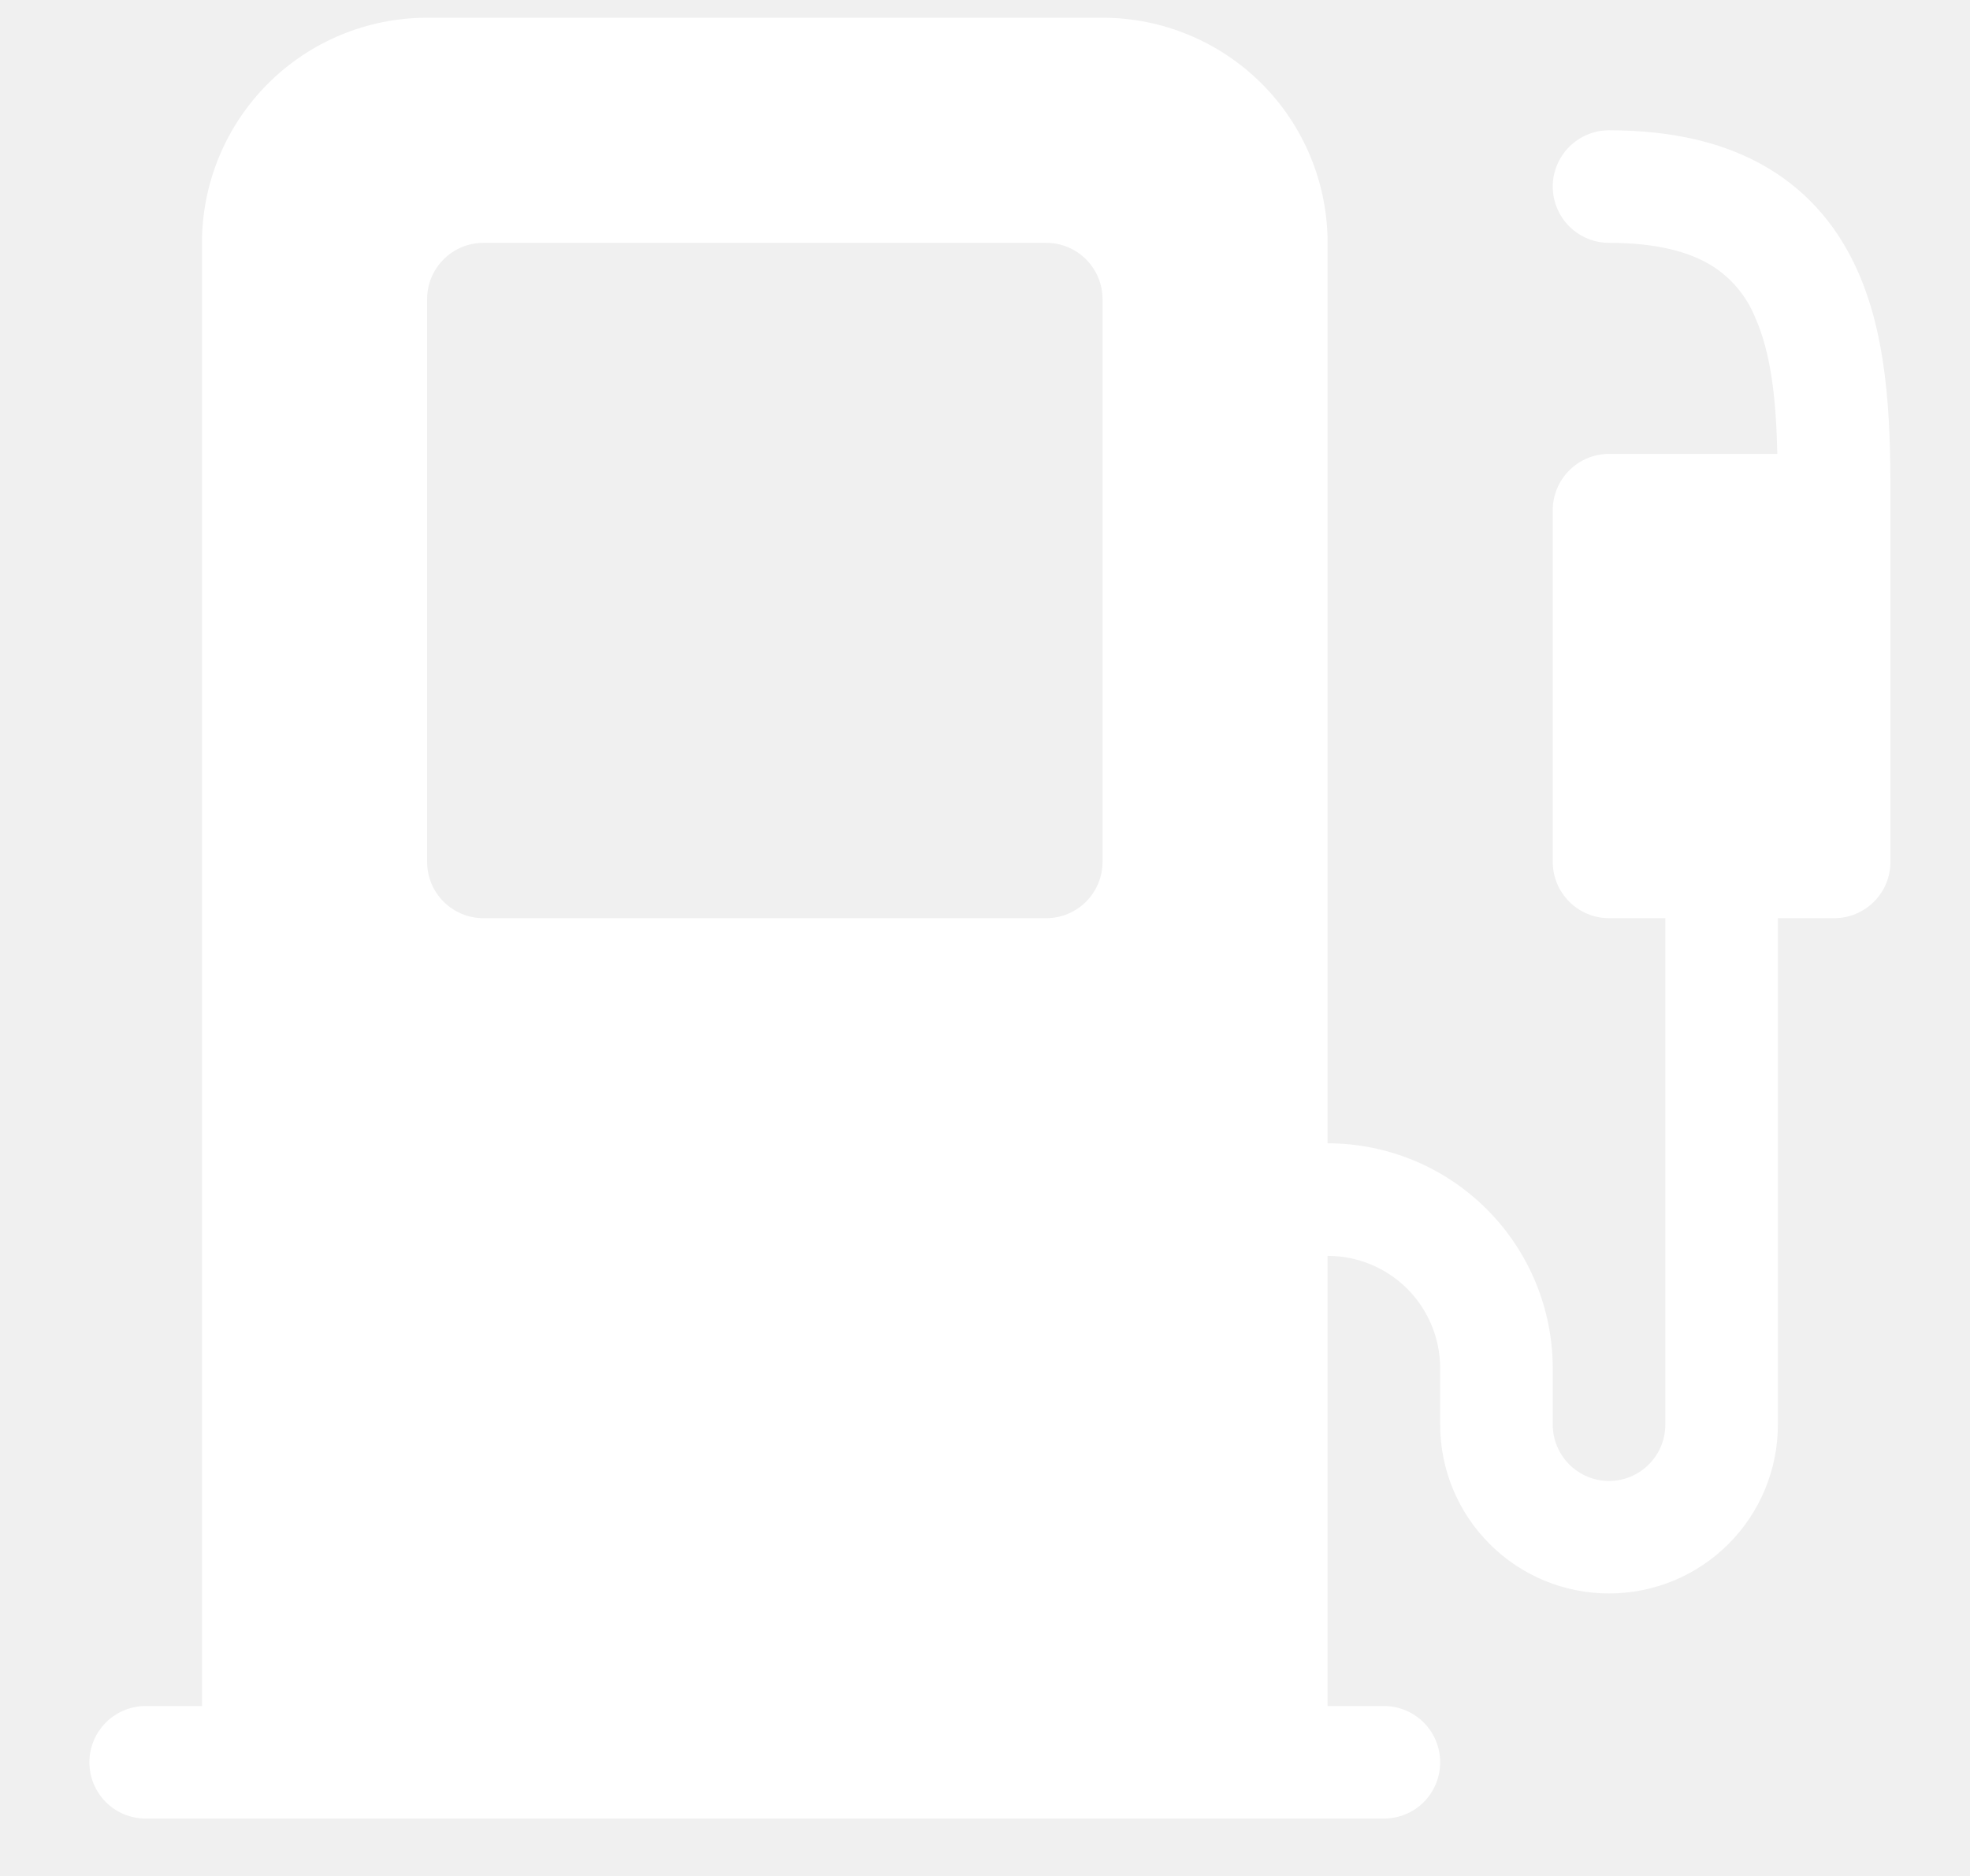
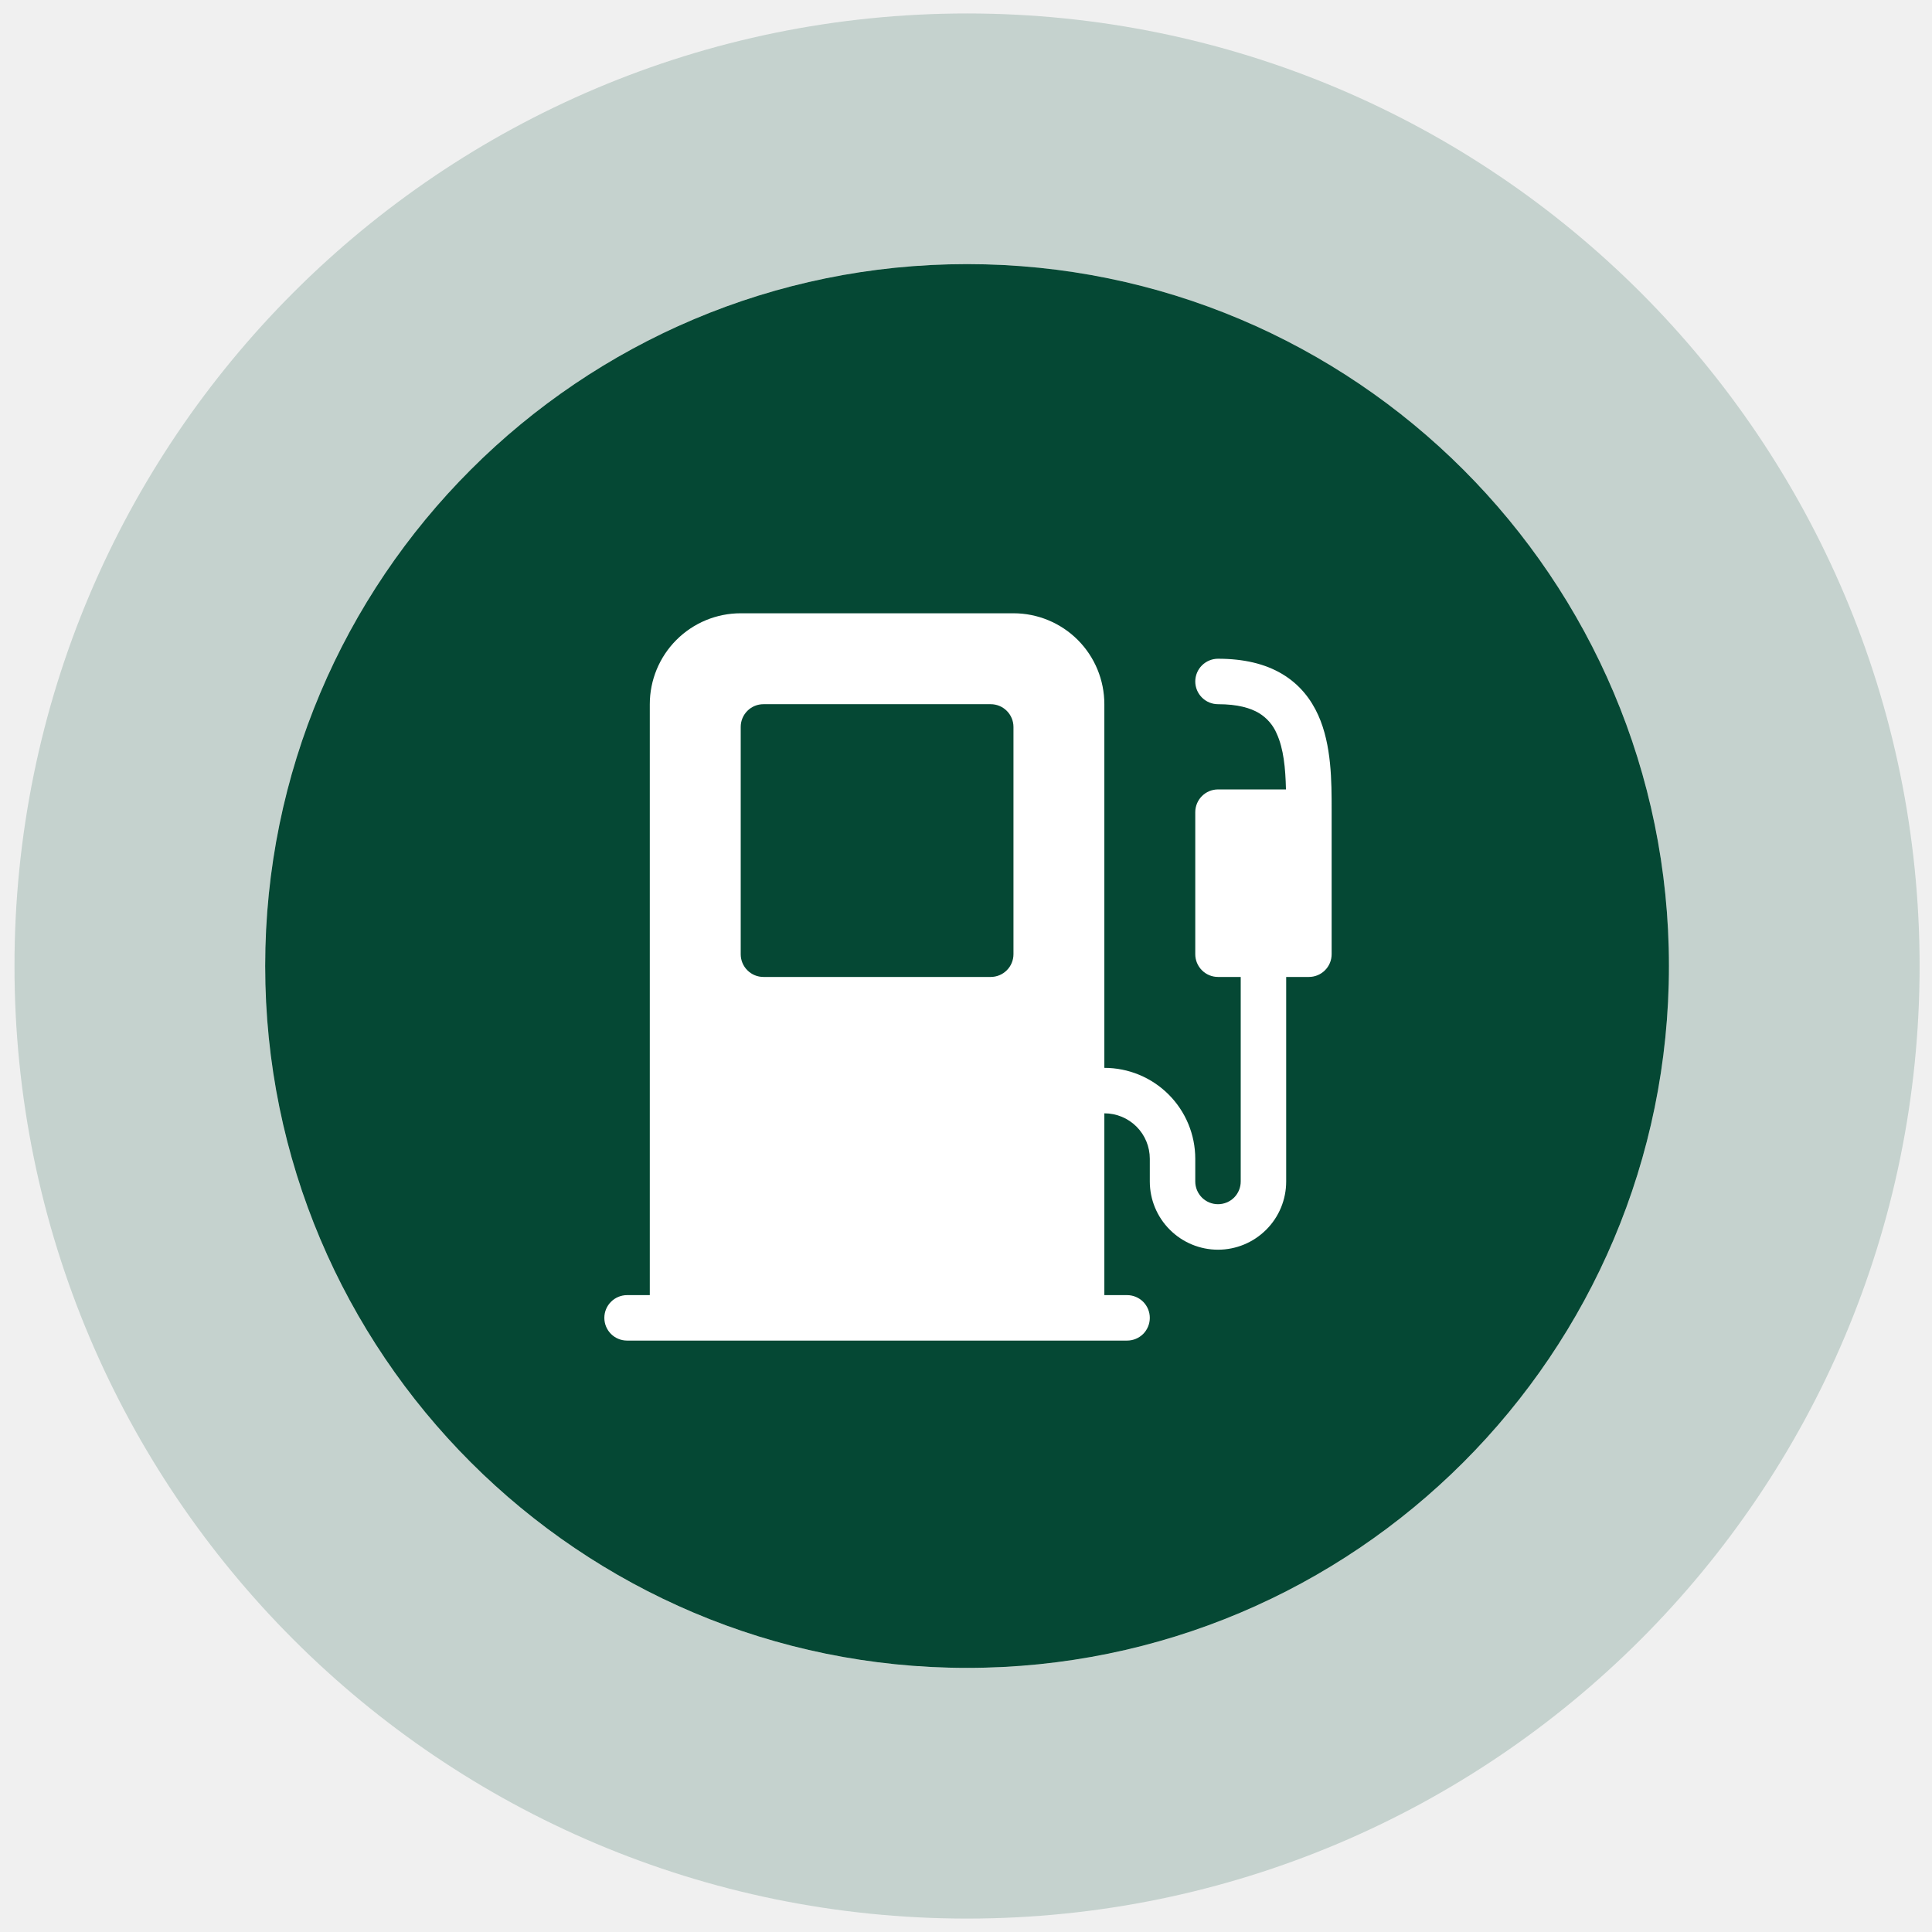
- <svg xmlns="http://www.w3.org/2000/svg" width="21" height="20" viewBox="0 0 21 20" fill="none">
-   <path d="M2.153 2.589C2.153 1.953 2.406 1.342 2.856 0.892C3.306 0.442 3.916 0.189 4.553 0.189L11.753 0.189C12.389 0.189 12.999 0.442 13.45 0.892C13.9 1.342 14.152 1.953 14.152 2.589V12.189C14.789 12.189 15.399 12.442 15.849 12.892C16.299 13.342 16.552 13.952 16.552 14.589V15.189C16.552 15.348 16.616 15.5 16.728 15.613C16.841 15.725 16.993 15.789 17.152 15.789C17.311 15.789 17.464 15.725 17.576 15.613C17.689 15.5 17.752 15.348 17.752 15.189V9.789H17.152C16.993 9.789 16.841 9.726 16.728 9.613C16.616 9.501 16.552 9.348 16.552 9.189V5.439C16.552 5.28 16.616 5.127 16.728 5.015C16.841 4.902 16.993 4.839 17.152 4.839H18.946C18.933 4.268 18.883 3.766 18.705 3.373C18.61 3.144 18.444 2.951 18.232 2.823C18.011 2.691 17.675 2.589 17.152 2.589C16.993 2.589 16.841 2.526 16.728 2.413C16.616 2.301 16.552 2.148 16.552 1.989C16.552 1.83 16.616 1.678 16.728 1.565C16.841 1.452 16.993 1.389 17.152 1.389C17.829 1.389 18.393 1.521 18.847 1.792C19.306 2.066 19.607 2.454 19.799 2.881C20.153 3.667 20.152 4.639 20.152 5.378V9.189C20.152 9.348 20.089 9.501 19.976 9.613C19.864 9.726 19.711 9.789 19.552 9.789H18.952V15.189C18.952 15.666 18.763 16.124 18.425 16.461C18.087 16.799 17.63 16.988 17.152 16.988C16.675 16.988 16.217 16.799 15.88 16.461C15.542 16.124 15.352 15.666 15.352 15.189V14.589C15.352 14.27 15.226 13.965 15.001 13.74C14.776 13.515 14.471 13.389 14.152 13.389V18.188H14.752C14.912 18.188 15.064 18.252 15.177 18.364C15.289 18.477 15.352 18.629 15.352 18.788C15.352 18.948 15.289 19.1 15.177 19.213C15.064 19.325 14.912 19.388 14.752 19.388H1.553C1.394 19.388 1.241 19.325 1.129 19.213C1.016 19.1 0.953 18.948 0.953 18.788C0.953 18.629 1.016 18.477 1.129 18.364C1.241 18.252 1.394 18.188 1.553 18.188H2.153V2.589ZM5.153 2.589C4.994 2.589 4.841 2.652 4.729 2.765C4.616 2.877 4.553 3.03 4.553 3.189V9.189C4.553 9.348 4.616 9.501 4.729 9.613C4.841 9.726 4.994 9.789 5.153 9.789H11.153C11.312 9.789 11.464 9.726 11.577 9.613C11.689 9.501 11.753 9.348 11.753 9.189V3.189C11.753 3.03 11.689 2.877 11.577 2.765C11.464 2.652 11.312 2.589 11.153 2.589H5.153Z" fill="white" />
+ <svg xmlns="http://www.w3.org/2000/svg" width="51" height="51" viewBox="0 0 51 51" fill="none">
+   <rect x="7" y="6.972" width="37.056" height="37.056" rx="18.528" fill="#054834" />
+   <path d="M17.153 18.589C17.153 17.953 17.406 17.342 17.856 16.892C18.306 16.442 18.916 16.189 19.553 16.189H26.753C27.389 16.189 28 16.442 28.45 16.892C28.9 17.342 29.152 17.953 29.152 18.589V28.189C29.789 28.189 30.399 28.442 30.849 28.892C31.299 29.342 31.552 29.952 31.552 30.589V31.189C31.552 31.348 31.616 31.5 31.728 31.613C31.841 31.725 31.993 31.788 32.152 31.788C32.311 31.788 32.464 31.725 32.577 31.613C32.689 31.5 32.752 31.348 32.752 31.189V25.789H32.152C31.993 25.789 31.841 25.726 31.728 25.613C31.616 25.501 31.552 25.348 31.552 25.189V21.439C31.552 21.28 31.616 21.127 31.728 21.015C31.841 20.902 31.993 20.839 32.152 20.839H33.946C33.933 20.268 33.883 19.766 33.705 19.373C33.61 19.144 33.444 18.951 33.232 18.823C33.011 18.691 32.675 18.589 32.152 18.589C31.993 18.589 31.841 18.526 31.728 18.413C31.616 18.301 31.552 18.148 31.552 17.989C31.552 17.83 31.616 17.677 31.728 17.565C31.841 17.453 31.993 17.389 32.152 17.389C32.829 17.389 33.393 17.521 33.847 17.792C34.306 18.066 34.607 18.454 34.799 18.881C35.153 19.667 35.152 20.639 35.152 21.378V25.189C35.152 25.348 35.089 25.501 34.976 25.613C34.864 25.726 34.711 25.789 34.552 25.789H33.952V31.189C33.952 31.666 33.763 32.124 33.425 32.461C33.087 32.799 32.63 32.989 32.152 32.989C31.675 32.989 31.217 32.799 30.88 32.461C30.542 32.124 30.352 31.666 30.352 31.189V30.589C30.352 30.27 30.226 29.965 30.001 29.74C29.776 29.515 29.471 29.389 29.152 29.389V34.188H29.752C29.912 34.188 30.064 34.252 30.177 34.364C30.289 34.477 30.352 34.629 30.352 34.788C30.352 34.947 30.289 35.1 30.177 35.213C30.064 35.325 29.912 35.388 29.752 35.388H16.553C16.394 35.388 16.241 35.325 16.129 35.213C16.016 35.1 15.953 34.947 15.953 34.788C15.953 34.629 16.016 34.477 16.129 34.364C16.241 34.252 16.394 34.188 16.553 34.188H17.153V18.589ZM20.153 18.589C19.994 18.589 19.841 18.652 19.729 18.765C19.616 18.878 19.553 19.03 19.553 19.189V25.189C19.553 25.348 19.616 25.501 19.729 25.613C19.841 25.726 19.994 25.789 20.153 25.789H26.153C26.312 25.789 26.464 25.726 26.577 25.613C26.689 25.501 26.753 25.348 26.753 25.189V19.189C26.753 19.03 26.689 18.878 26.577 18.765C26.464 18.652 26.312 18.589 26.153 18.589H20.153Z" fill="white" />
+   <rect x="3.691" y="3.664" width="43.673" height="43.673" rx="21.836" stroke="#054834" stroke-opacity="0.18" stroke-width="6.617" />
</svg>
